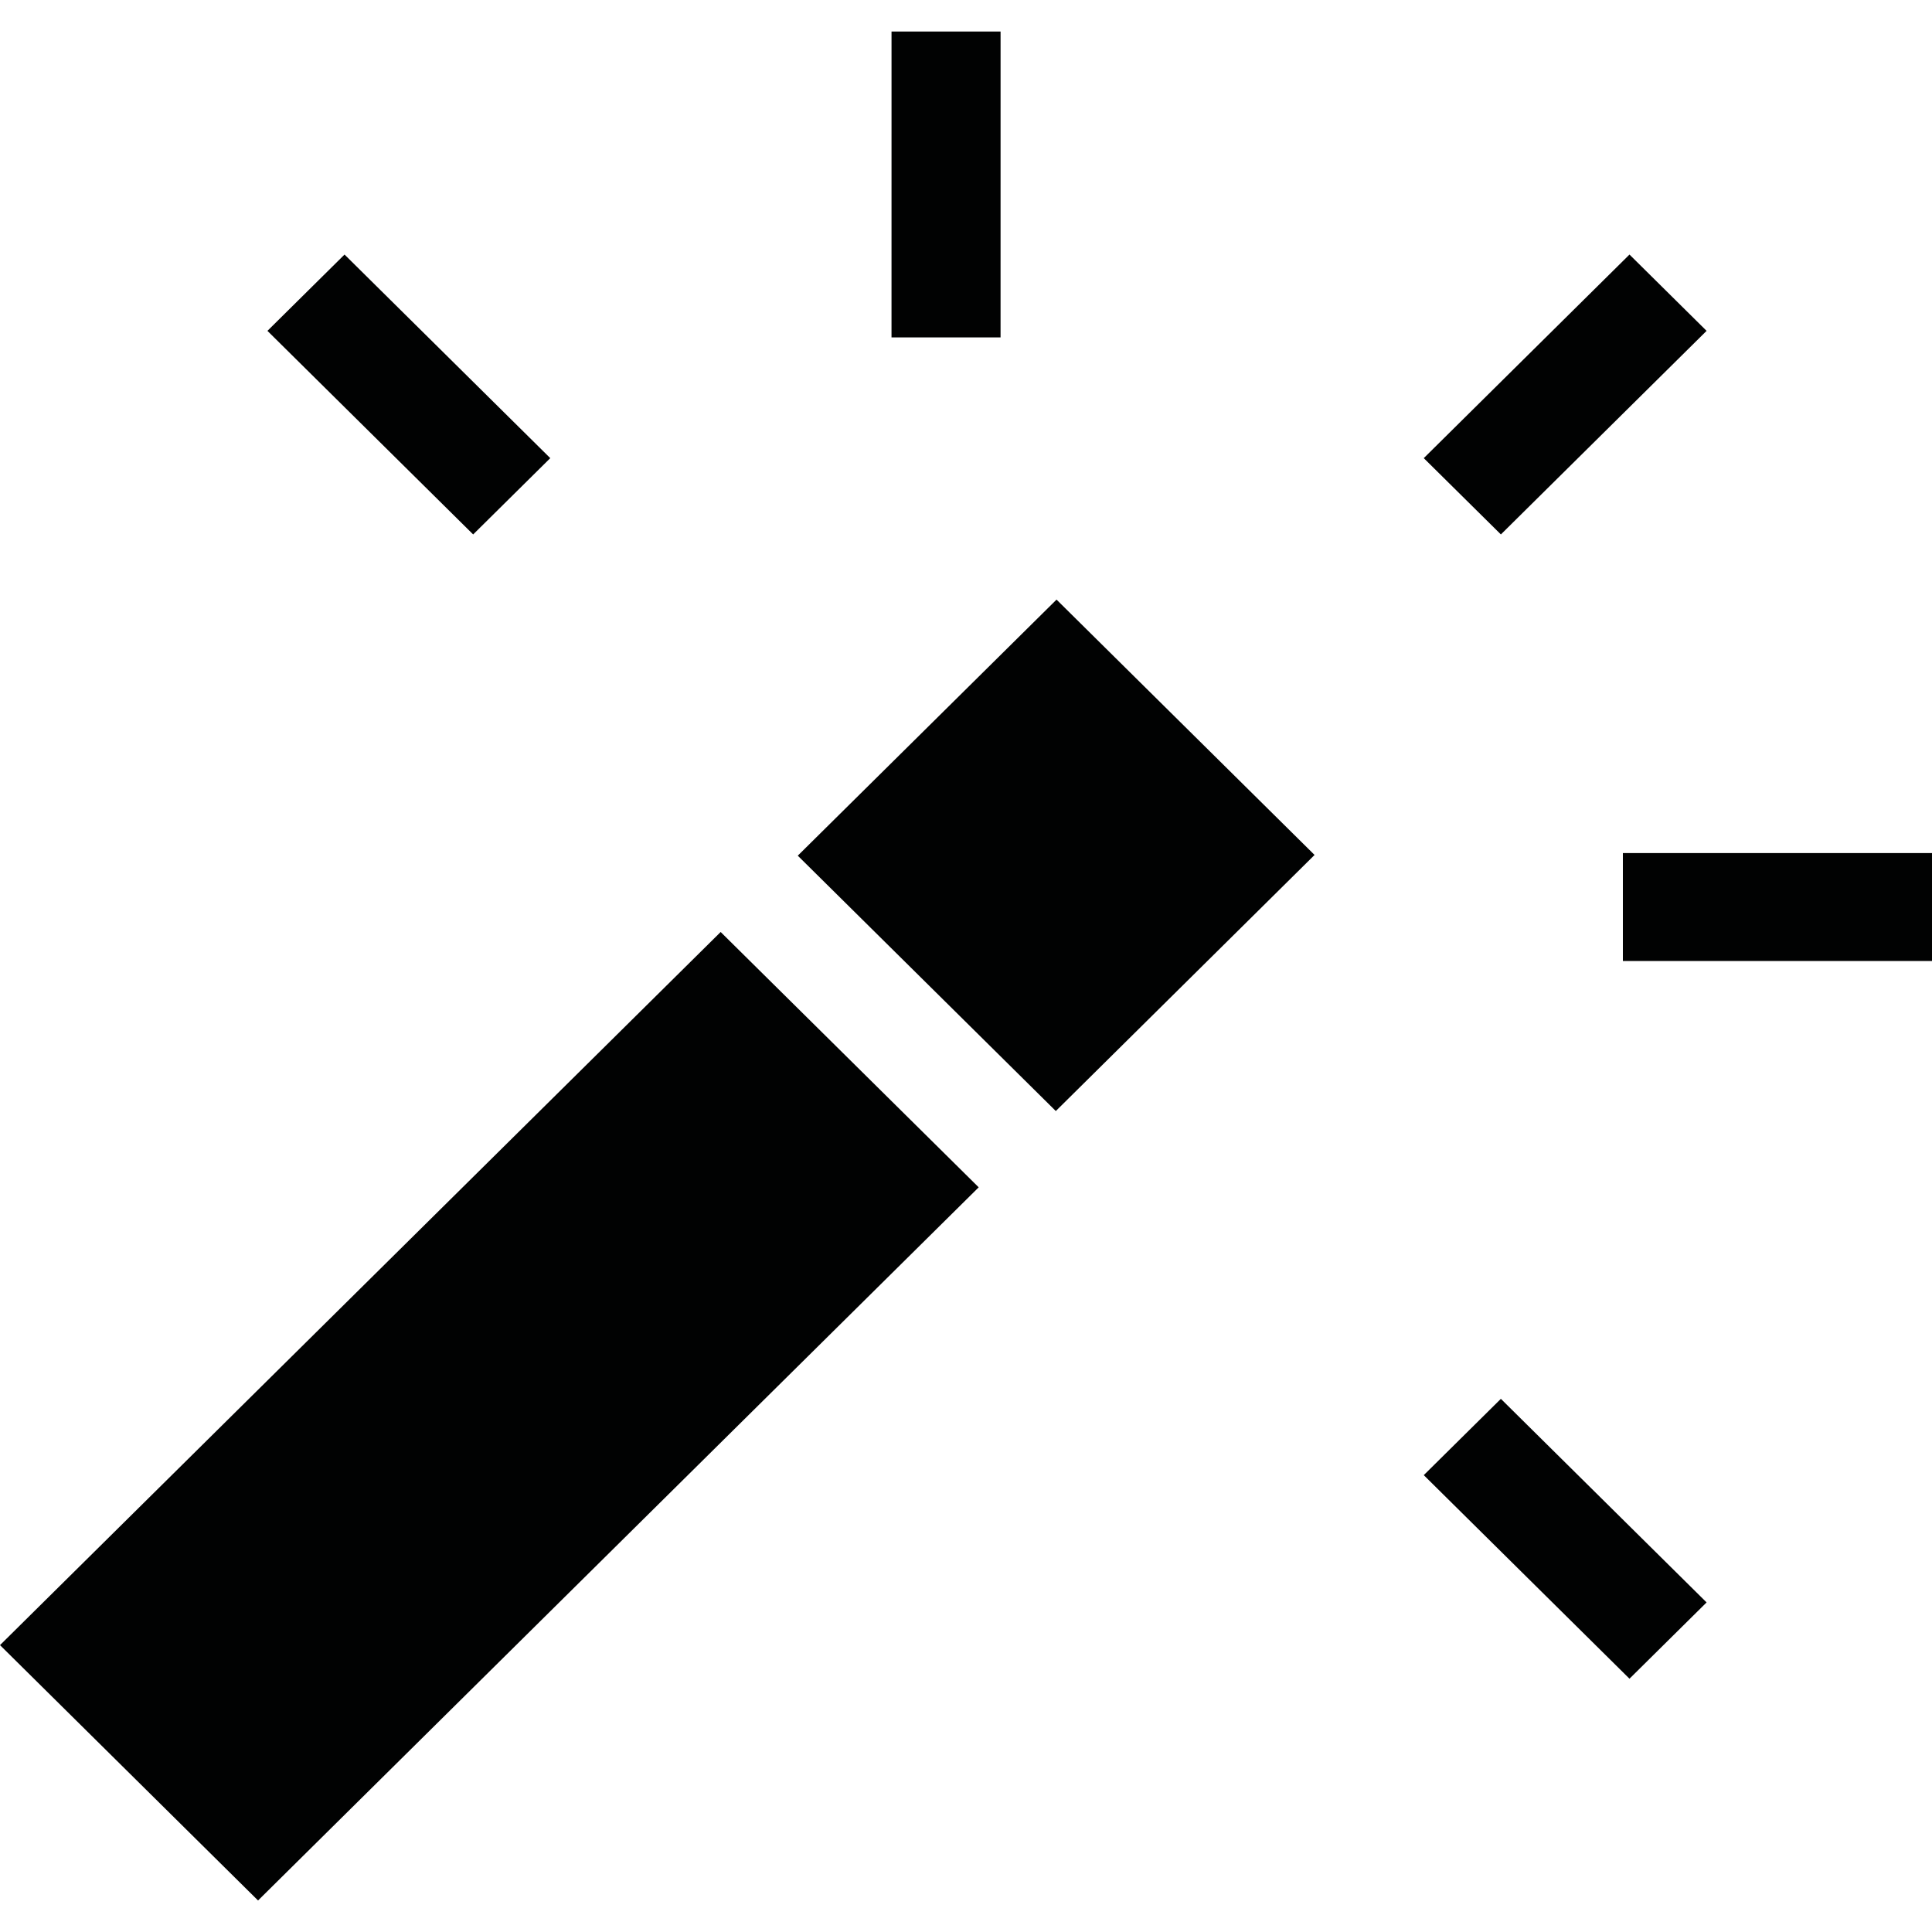
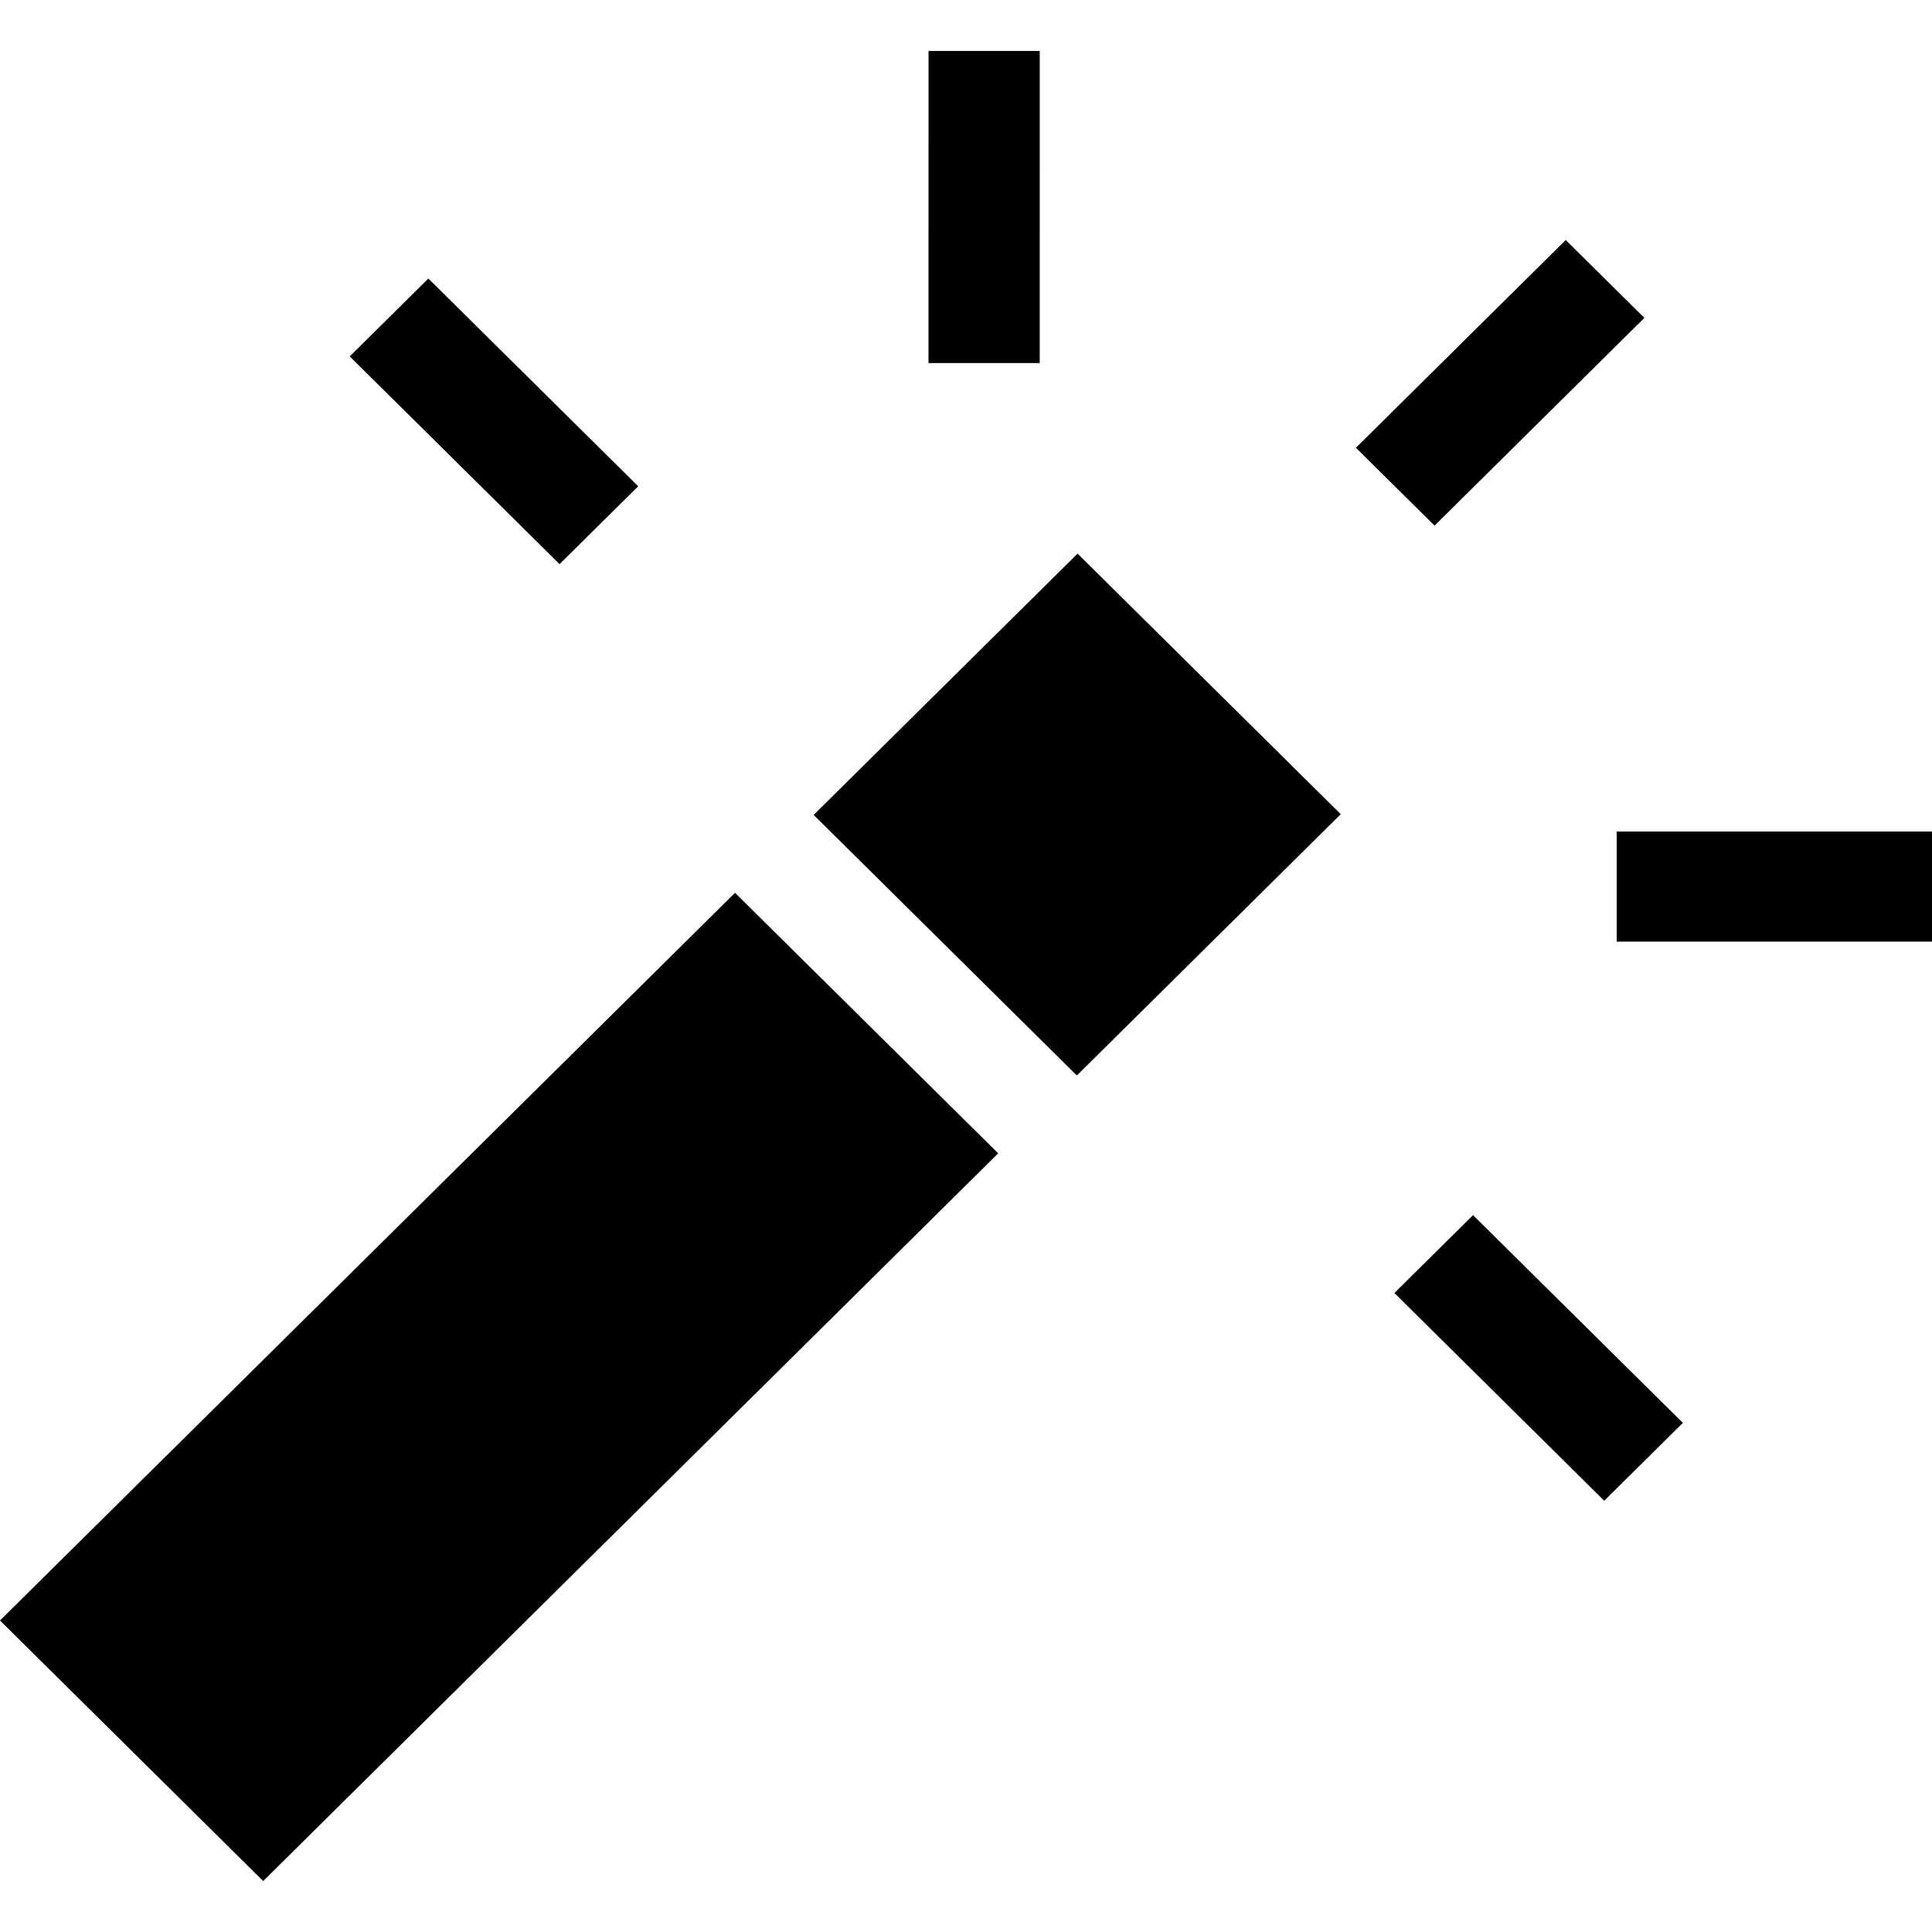
- <svg xmlns="http://www.w3.org/2000/svg" version="1.1" id="Layer_1" x="0px" y="0px" width="1024px" height="1024px" viewBox="0 0 1024 1024" enable-background="new 0 0 1024 1024" xml:space="preserve">
-   <g>
-     <g>
-       <path fill="#010202" d="M904.528,175.363l-40.868-40.444L754.625,242.826l40.877,40.437L904.528,175.363z M860.156,452.153v57.188    H1024v-57.198L860.156,452.153z M754.625,781.852l109.034,107.899l40.87-40.436L795.495,741.413L754.625,781.852z     M291.654,242.826L182.61,134.918l-40.865,40.444l109.041,107.9L291.654,242.826z M530.324,16.705h-57.794L472.52,178.83h57.796    L530.324,16.705z M0,871.949l136.77,135.346l381.961-377.989L381.964,493.977L0,871.949z M422.834,453.525L559.6,588.871    l137.146-135.729L559.986,317.807L422.834,453.525z" />
-     </g>
-   </g>
+ <svg xmlns="http://www.w3.org/2000/svg" preserveAspectRatio="xMidYMid" width="1024" height="1024" viewBox="0 0 1024 1024">
+   <defs>
+     <style>
+       .cls-1 {
+         fill: #000;
+         fill-rule: evenodd;
+       }
+     </style>
+   </defs>
+   <path d="M871.550,168.490 L829.868,127.220 L718.661,237.330 L760.353,278.593 L871.550,168.490 ZM856.892,440.727 L856.892,499.082 L1024.000,499.082 L1024.000,440.717 L856.892,440.727 ZM739.060,685.320 L850.266,795.422 L891.950,754.160 L780.744,644.055 L739.060,685.320 ZM338.261,257.738 L227.044,147.627 L185.365,188.897 L296.578,299.000 L338.261,257.738 ZM551.087,27.000 L492.142,27.000 L492.132,192.436 L551.079,192.436 L551.087,27.000 ZM-0.000,858.890 L139.494,996.999 L529.064,611.293 L389.573,473.201 L-0.000,858.890 ZM431.257,431.923 L570.747,570.032 L710.625,431.532 L571.141,293.434 L431.257,431.923 Z" class="cls-1" />
</svg>
